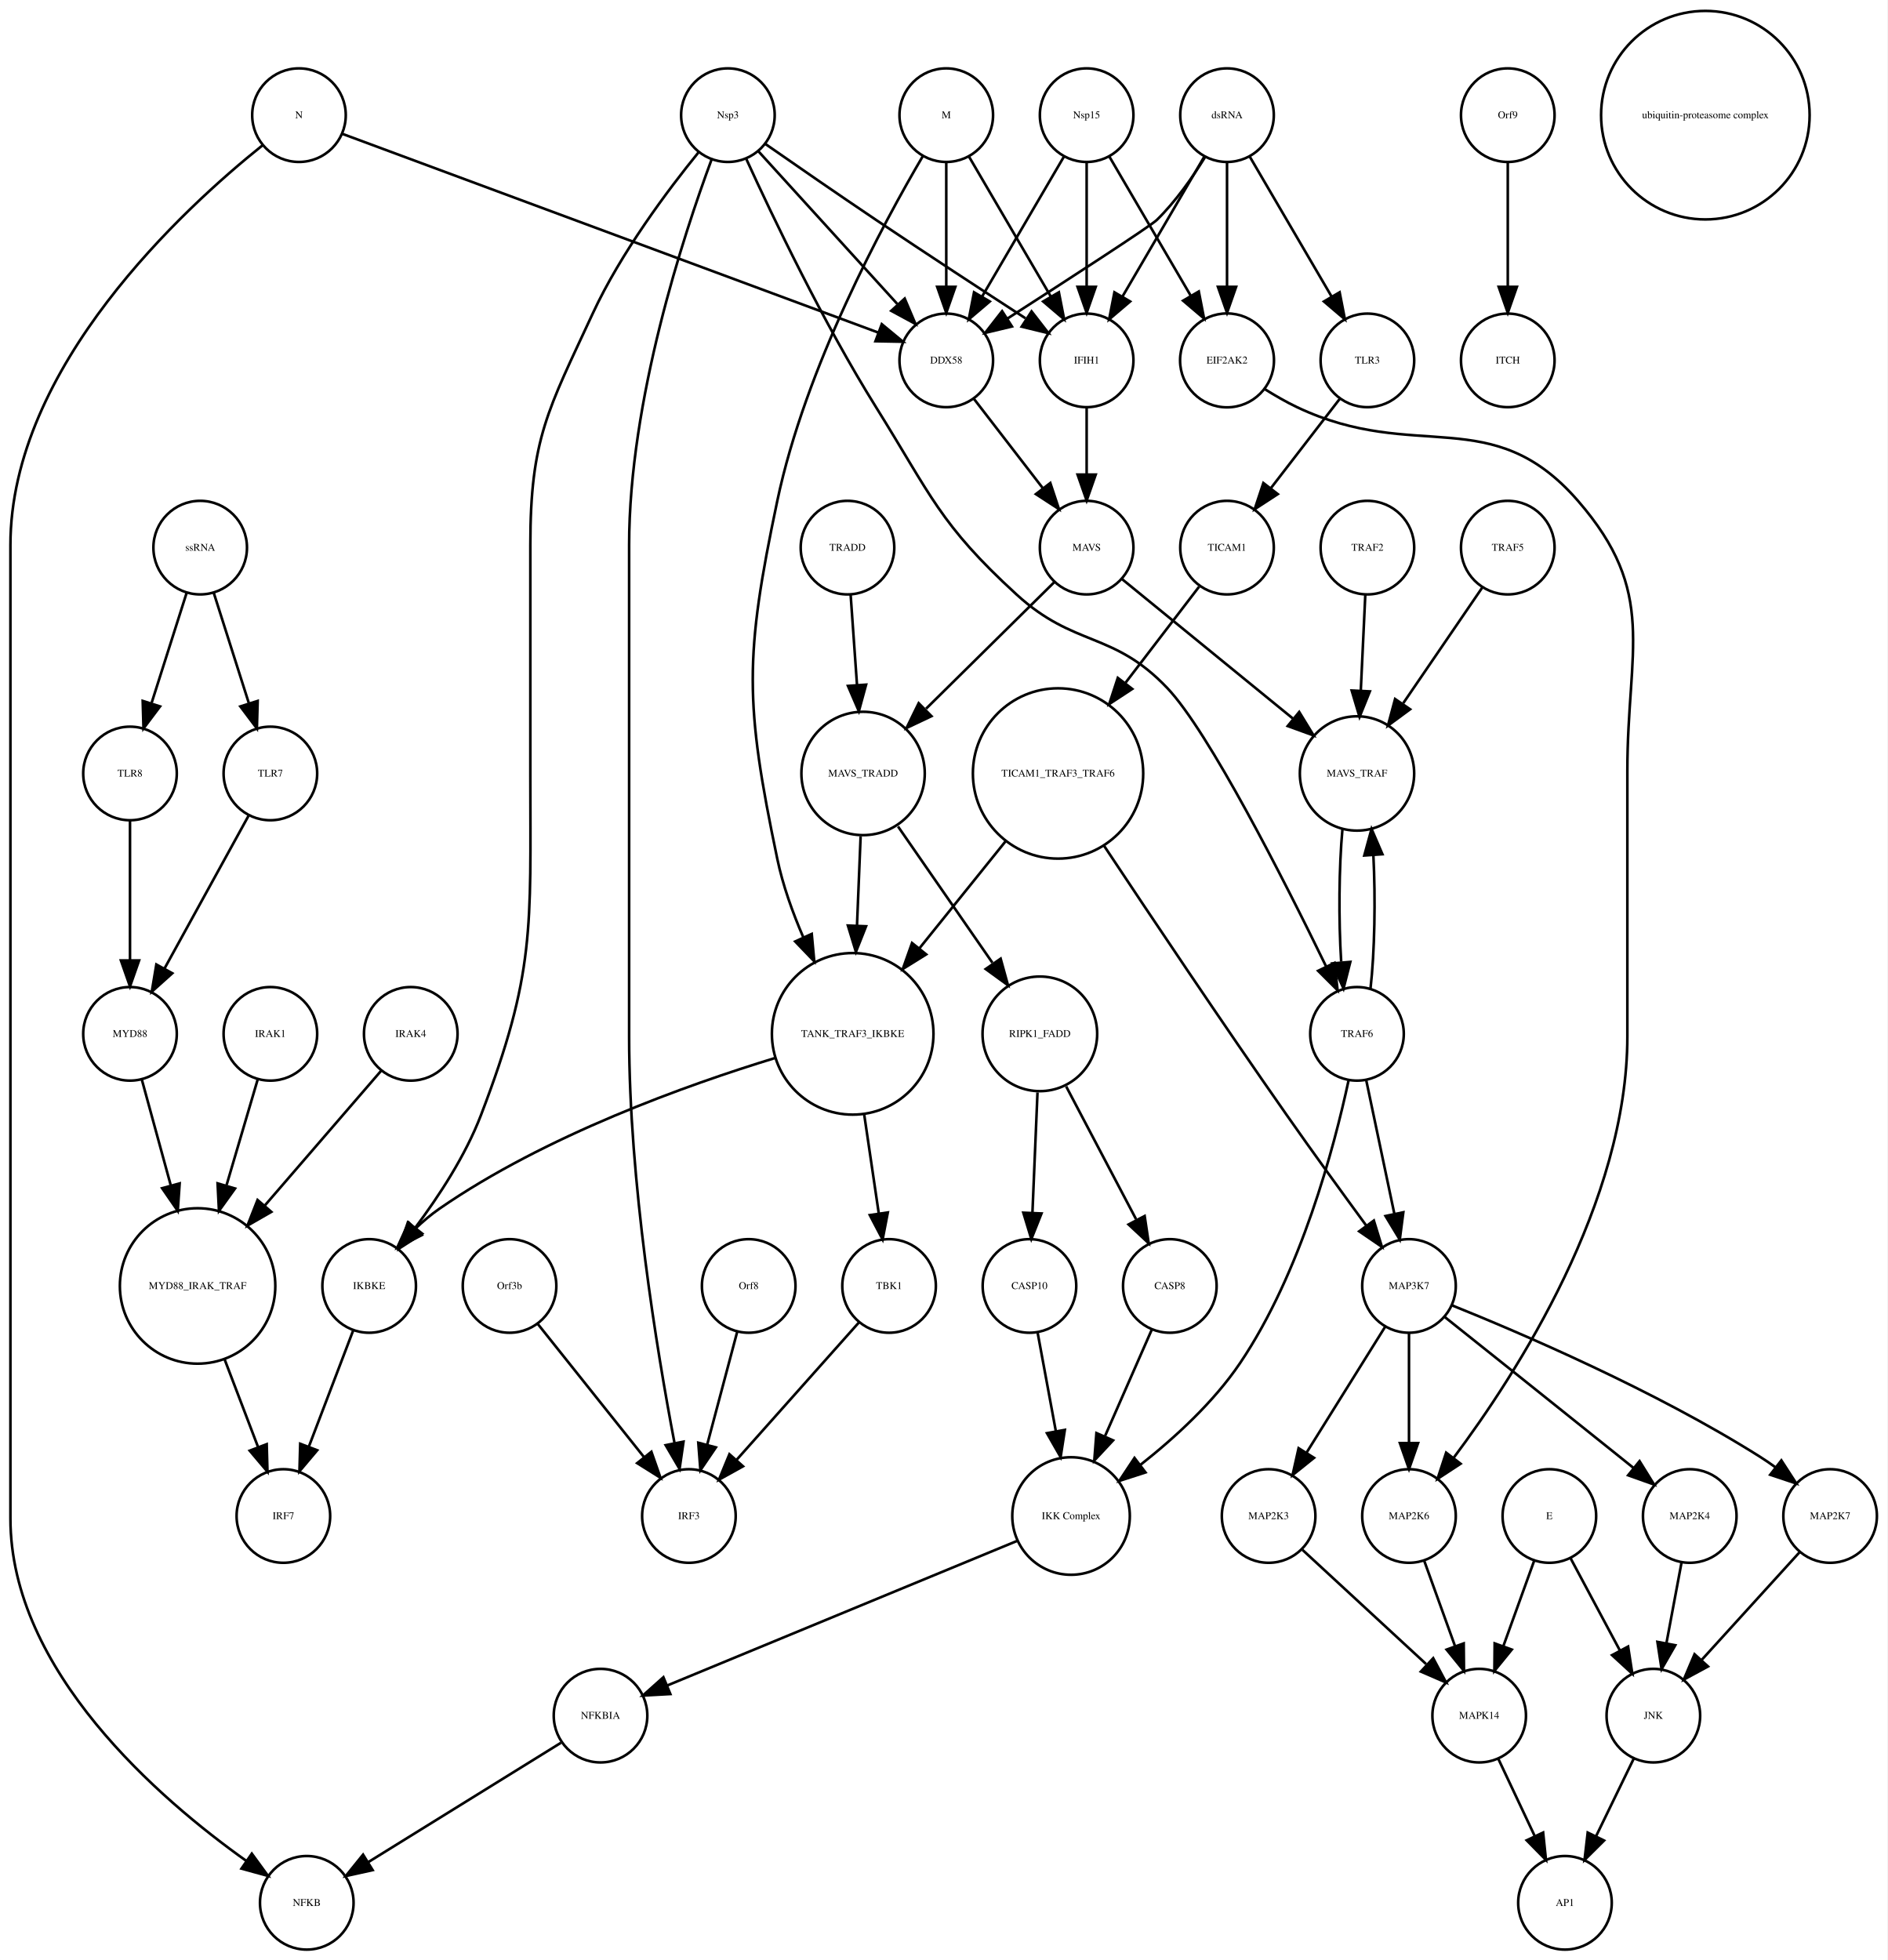
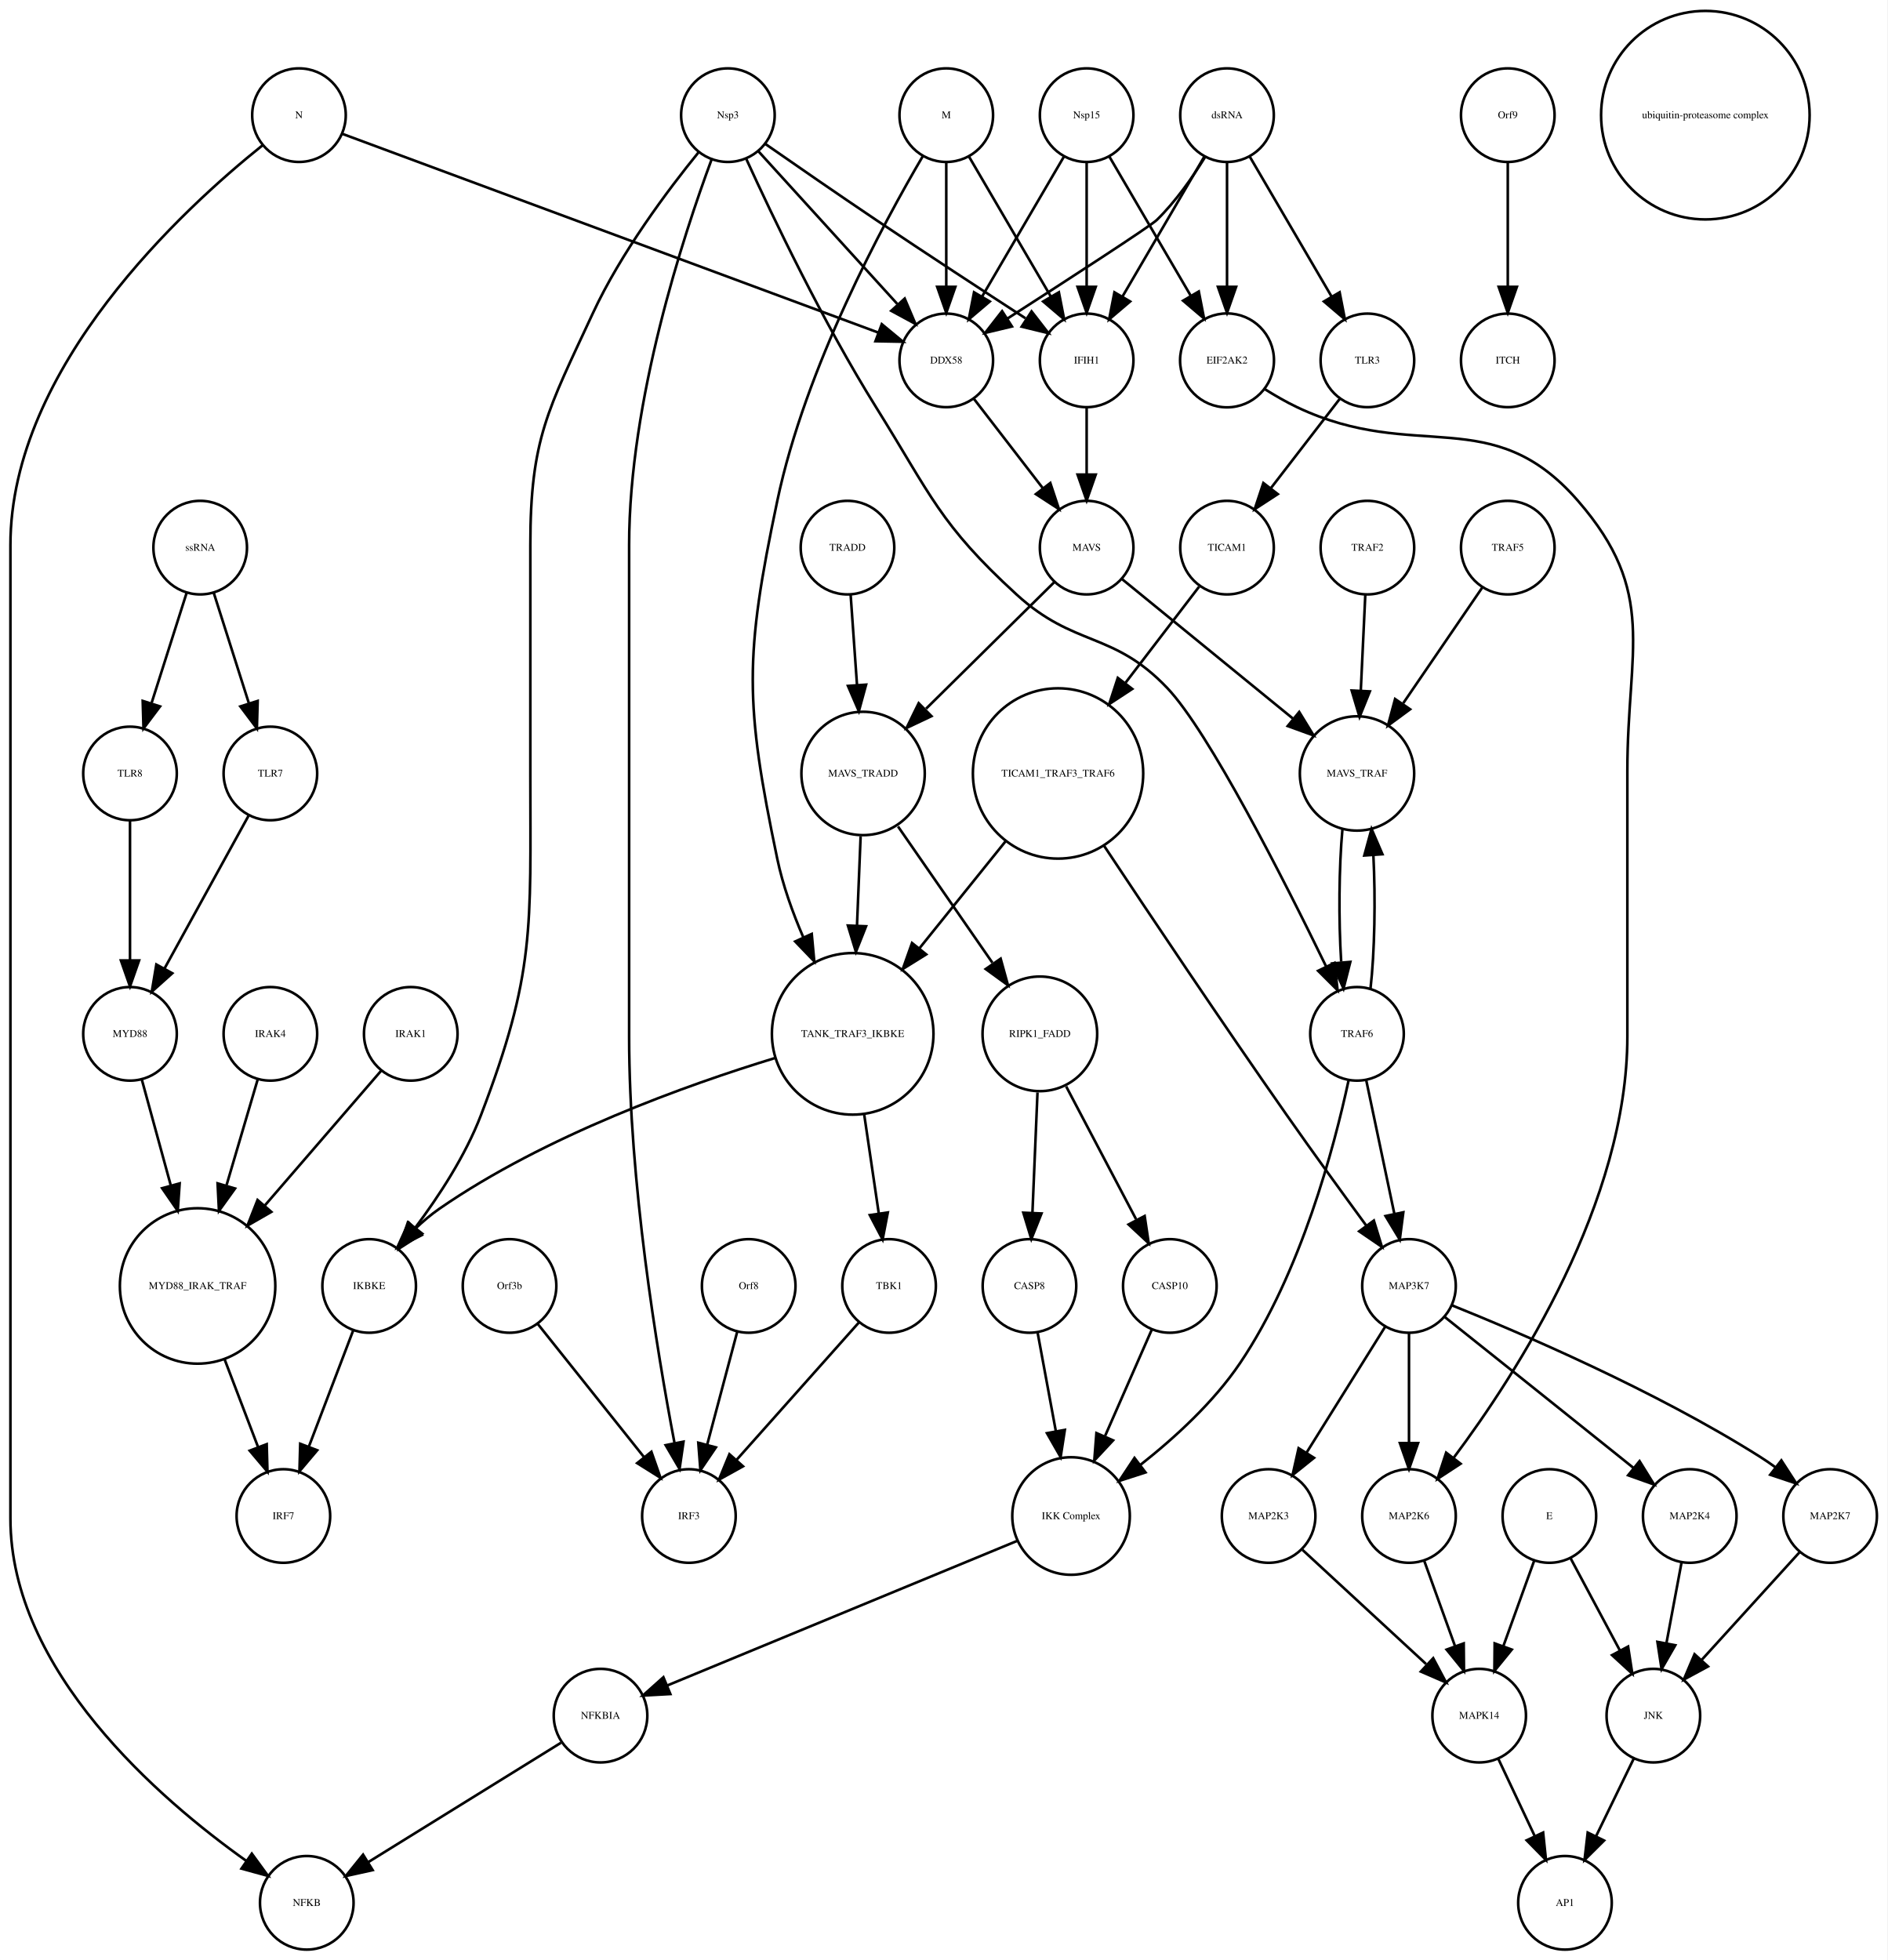
<svg xmlns="http://www.w3.org/2000/svg" width="726pt" height="754pt" viewBox="0.00 0.00 726.00 754.02">
  <g id="graph0" class="graph" transform="scale(1 1) rotate(0) translate(4 750.018)">
    <polygon fill="white" stroke="none" points="-4,4 -4,-750.018 722,-750.018 722,4 -4,4" />
    <g id="node1" class="node">
      <ellipse fill="none" stroke="black" cx="73" cy="-539.345" rx="18" ry="18" />
      <text text-anchor="middle" x="73" y="-538.145" font-family="Times,serif" font-size="4.00">ssRNA</text>
    </g>
    <g id="node2" class="node">
      <ellipse fill="none" stroke="black" cx="100" cy="-452.465" rx="18" ry="18" />
      <text text-anchor="middle" x="100" y="-451.265" font-family="Times,serif" font-size="4.00">TLR7</text>
    </g>
    <g id="edge1" class="edge">
      <path fill="none" stroke="black" d="M78.206,-521.979C82.016,-510.002 87.265,-493.501 91.657,-479.694" />
      <polygon fill="black" stroke="black" points="95.114,-480.371 94.81,-469.78 88.443,-478.249 95.114,-480.371" />
    </g>
    <g id="node3" class="node">
      <ellipse fill="none" stroke="black" cx="46" cy="-452.465" rx="18" ry="18" />
      <text text-anchor="middle" x="46" y="-451.265" font-family="Times,serif" font-size="4.00">TLR8</text>
    </g>
    <g id="edge2" class="edge">
      <path fill="none" stroke="black" d="M67.794,-521.979C63.984,-510.002 58.735,-493.501 54.343,-479.694" />
      <polygon fill="black" stroke="black" points="57.557,-478.249 51.19,-469.78 50.886,-480.371 57.557,-478.249" />
    </g>
    <g id="node4" class="node">
      <ellipse fill="none" stroke="black" cx="46" cy="-352.295" rx="18" ry="18" />
      <text text-anchor="middle" x="46" y="-351.095" font-family="Times,serif" font-size="4.00">MYD88</text>
    </g>
    <g id="edge3" class="edge">
      <path fill="none" stroke="black" d="M91.562,-436.126C82.924,-420.421 69.371,-395.782 59.289,-377.454" />
      <polygon fill="black" stroke="black" points="62.265,-375.601 54.378,-368.526 56.131,-378.975 62.265,-375.601" />
    </g>
    <g id="edge4" class="edge">
      <path fill="none" stroke="black" d="M46,-434.365C46,-419.534 46,-397.804 46,-380.573" />
      <polygon fill="black" stroke="black" points="49.5,-380.528 46,-370.528 42.5,-380.528 49.5,-380.528" />
    </g>
-     <g id="node42" class="node">
+     <g id="node48" class="node">
      <ellipse fill="none" stroke="black" cx="72" cy="-255.307" rx="29.898" ry="29.898" />
      <text text-anchor="middle" x="72" y="-254.107" font-family="Times,serif" font-size="4.00">MYD88_IRAK_TRAF</text>
    </g>
    <g id="edge5" class="edge">
      <path fill="none" stroke="black" d="M50.529,-334.749C53.596,-323.543 57.778,-308.265 61.636,-294.169" />
      <polygon fill="black" stroke="black" points="65.104,-294.758 64.368,-284.189 58.352,-292.91 65.104,-294.758" />
    </g>
    <g id="node5" class="node">
      <ellipse fill="none" stroke="black" cx="324" cy="-352.295" rx="31.08" ry="31.08" />
      <text text-anchor="middle" x="324" y="-351.095" font-family="Times,serif" font-size="4.00">TANK_TRAF3_IKBKE</text>
    </g>
    <g id="node6" class="node">
      <ellipse fill="none" stroke="black" cx="338" cy="-255.307" rx="18" ry="18" />
      <text text-anchor="middle" x="338" y="-254.107" font-family="Times,serif" font-size="4.00">TBK1</text>
    </g>
    <g id="edge6" class="edge">
      <path fill="none" stroke="black" d="M328.43,-321.24C330.221,-309.089 332.272,-295.169 334.015,-283.342" />
      <polygon fill="black" stroke="black" points="337.518,-283.583 335.513,-273.179 330.592,-282.562 337.518,-283.583" />
    </g>
    <g id="node10" class="node">
      <ellipse fill="none" stroke="black" cx="138" cy="-255.307" rx="18" ry="18" />
      <text text-anchor="middle" x="138" y="-254.107" font-family="Times,serif" font-size="4.00">IKBKE</text>
    </g>
    <g id="edge7" class="edge">
      <path fill="none" stroke="black" d="M293.998,-342.953C260.557,-332.745 205.821,-313.26 165,-285.005 161.833,-282.813 158.752,-280.196 155.874,-277.448" />
      <polygon fill="black" stroke="black" points="158.25,-274.869 148.805,-270.069 153.195,-279.711 158.25,-274.869" />
    </g>
    <g id="node15" class="node">
      <ellipse fill="none" stroke="black" cx="261" cy="-166.804" rx="18" ry="18" />
      <text text-anchor="middle" x="261" y="-165.604" font-family="Times,serif" font-size="4.00">IRF3</text>
    </g>
    <g id="edge8" class="edge">
      <path fill="none" stroke="black" d="M326.305,-241.169C313.796,-227.116 293.79,-204.641 279.215,-188.267" />
      <polygon fill="black" stroke="black" points="281.816,-185.925 272.552,-180.782 276.587,-190.579 281.816,-185.925" />
    </g>
    <g id="node7" class="node">
      <ellipse fill="none" stroke="black" cx="227" cy="-90" rx="18" ry="18" />
      <text text-anchor="middle" x="227" y="-88.8" font-family="Times,serif" font-size="4.00">NFKBIA</text>
    </g>
    <g id="node8" class="node">
      <ellipse fill="none" stroke="black" cx="114" cy="-18" rx="18" ry="18" />
      <text text-anchor="middle" x="114" y="-16.8" font-family="Times,serif" font-size="4.00">NFKB</text>
    </g>
    <g id="edge9" class="edge">
      <path fill="none" stroke="black" d="M211.76,-79.559C192.699,-67.752 159.862,-47.41 137.555,-33.592" />
      <polygon fill="black" stroke="black" points="139.342,-30.582 128.998,-28.291 135.656,-36.532 139.342,-30.582" />
    </g>
    <g id="node9" class="node">
      <ellipse fill="none" stroke="black" cx="276" cy="-705.713" rx="18" ry="18" />
      <text text-anchor="middle" x="276" y="-704.513" font-family="Times,serif" font-size="4.00">Nsp3</text>
    </g>
    <g id="edge10" class="edge">
      <path fill="none" stroke="black" d="M264.708,-691.422C252.99,-677.01 234.885,-652.906 224,-629.408 206.77,-592.209 200,-581.341 200,-540.345 200,-540.345 200,-540.345 200,-451.465 200,-392.871 201.948,-375.726 181,-321.005 175.025,-305.397 164.759,-289.739 155.756,-277.737" />
      <polygon fill="black" stroke="black" points="158.405,-275.442 149.503,-269.697 152.879,-279.74 158.405,-275.442" />
    </g>
    <g id="node11" class="node">
      <ellipse fill="none" stroke="black" cx="360" cy="-611.376" rx="18" ry="18" />
      <text text-anchor="middle" x="360" y="-610.176" font-family="Times,serif" font-size="4.00">DDX58</text>
    </g>
    <g id="edge11" class="edge">
      <path fill="none" stroke="black" d="M287.68,-691.874C301.519,-676.662 324.761,-651.112 341.156,-633.09" />
      <polygon fill="black" stroke="black" points="344.008,-635.156 348.149,-625.404 338.83,-630.446 344.008,-635.156" />
    </g>
    <g id="node12" class="node">
      <ellipse fill="none" stroke="black" cx="414" cy="-611.376" rx="18" ry="18" />
      <text text-anchor="middle" x="414" y="-610.176" font-family="Times,serif" font-size="4.00">IFIH1</text>
    </g>
    <g id="edge12" class="edge">
      <path fill="none" stroke="black" d="M290.46,-694.6C301.942,-686.604 318.434,-675.196 333,-665.408 352.243,-652.477 374.263,-638.085 390.483,-627.561" />
      <polygon fill="black" stroke="black" points="392.807,-630.226 399.297,-621.852 389.001,-624.35 392.807,-630.226" />
    </g>
    <g id="edge14" class="edge">
      <path fill="none" stroke="black" d="M269.725,-688.667C258.932,-659.58 238,-595.994 238,-540.345 238,-540.345 238,-540.345 238,-351.295 238,-295.432 248.625,-230.739 255.432,-195.027" />
      <polygon fill="black" stroke="black" points="258.925,-195.402 257.406,-184.917 252.055,-194.061 258.925,-195.402" />
    </g>
    <g id="node17" class="node">
      <ellipse fill="none" stroke="black" cx="518" cy="-352.295" rx="18" ry="18" />
      <text text-anchor="middle" x="518" y="-351.095" font-family="Times,serif" font-size="4.00">TRAF6</text>
    </g>
    <g id="edge13" class="edge">
      <path fill="none" stroke="black" d="M283.116,-688.757C293.183,-666.708 312.635,-625.952 333,-593.345 354.189,-559.419 357.499,-548.358 387,-521.345 409.376,-500.856 424.095,-507.333 445,-485.345 461.017,-468.498 489.912,-411.542 506.131,-378.188" />
      <polygon fill="black" stroke="black" points="509.341,-379.589 510.538,-369.062 503.038,-376.544 509.341,-379.589" />
    </g>
-     <g id="node48" class="node">
+     <g id="node47" class="node">
      <ellipse fill="none" stroke="black" cx="105" cy="-166.804" rx="18" ry="18" />
      <text text-anchor="middle" x="105" y="-165.604" font-family="Times,serif" font-size="4.00">IRF7</text>
    </g>
    <g id="edge15" class="edge">
      <path fill="none" stroke="black" d="M131.793,-238.036C126.999,-225.471 120.276,-207.847 114.763,-193.397" />
      <polygon fill="black" stroke="black" points="118.014,-192.097 111.179,-184.002 111.474,-194.592 118.014,-192.097" />
    </g>
-     <g id="node40" class="node">
+     <g id="node46" class="node">
      <ellipse fill="none" stroke="black" cx="414" cy="-539.345" rx="18" ry="18" />
      <text text-anchor="middle" x="414" y="-538.145" font-family="Times,serif" font-size="4.00">MAVS</text>
    </g>
    <g id="edge16" class="edge">
      <path fill="none" stroke="black" d="M370.669,-596.541C378.213,-586.757 388.481,-573.44 397.129,-562.225" />
      <polygon fill="black" stroke="black" points="400.019,-564.209 403.354,-554.152 394.475,-559.934 400.019,-564.209" />
    </g>
    <g id="edge17" class="edge">
      <path fill="none" stroke="black" d="M414,-593.065C414,-585.348 414,-576.074 414,-567.47" />
      <polygon fill="black" stroke="black" points="417.5,-567.457 414,-557.457 410.5,-567.457 417.5,-567.457" />
    </g>
    <g id="node13" class="node">
      <ellipse fill="none" stroke="black" cx="360" cy="-705.713" rx="18" ry="18" />
      <text text-anchor="middle" x="360" y="-704.513" font-family="Times,serif" font-size="4.00">M</text>
    </g>
    <g id="edge20" class="edge">
      <path fill="none" stroke="black" d="M350.973,-689.932C335.814,-664.149 305.841,-608.785 295,-557.345 282.374,-497.434 282.465,-479.514 295,-419.584 297.122,-409.44 300.888,-398.95 305.018,-389.39" />
      <polygon fill="black" stroke="black" points="308.25,-390.738 309.222,-380.188 301.883,-387.829 308.25,-390.738" />
    </g>
    <g id="edge18" class="edge">
      <path fill="none" stroke="black" d="M360,-687.345C360,-673.932 360,-655.119 360,-639.695" />
      <polygon fill="black" stroke="black" points="363.5,-639.666 360,-629.666 356.5,-639.666 363.5,-639.666" />
    </g>
    <g id="edge19" class="edge">
      <path fill="none" stroke="black" d="M368.676,-689.877C377.178,-675.339 390.271,-652.951 400.203,-635.969" />
      <polygon fill="black" stroke="black" points="403.318,-637.574 405.345,-627.175 397.276,-634.04 403.318,-637.574" />
    </g>
    <g id="node14" class="node">
      <ellipse fill="none" stroke="black" cx="284" cy="-255.307" rx="18" ry="18" />
      <text text-anchor="middle" x="284" y="-254.107" font-family="Times,serif" font-size="4.00">Orf8</text>
    </g>
    <g id="edge21" class="edge">
      <path fill="none" stroke="black" d="M279.565,-237.628C276.288,-225.302 271.761,-208.275 267.997,-194.122" />
      <polygon fill="black" stroke="black" points="271.373,-193.196 265.421,-184.432 264.608,-194.995 271.373,-193.196" />
    </g>
    <g id="node16" class="node">
      <ellipse fill="none" stroke="black" cx="192" cy="-255.307" rx="18" ry="18" />
      <text text-anchor="middle" x="192" y="-254.107" font-family="Times,serif" font-size="4.00">Orf3b</text>
    </g>
    <g id="edge22" class="edge">
      <path fill="none" stroke="black" d="M202.781,-240.791C213.755,-227.033 230.935,-205.495 243.793,-189.376" />
      <polygon fill="black" stroke="black" points="246.567,-191.511 250.067,-181.511 241.095,-187.146 246.567,-191.511" />
    </g>
    <g id="node18" class="node">
      <ellipse fill="none" stroke="black" cx="538" cy="-255.307" rx="18" ry="18" />
      <text text-anchor="middle" x="538" y="-254.107" font-family="Times,serif" font-size="4.00">MAP3K7</text>
    </g>
    <g id="edge23" class="edge">
      <path fill="none" stroke="black" d="M521.576,-334.313C524.562,-320.13 528.874,-299.652 532.33,-283.236" />
      <polygon fill="black" stroke="black" points="535.82,-283.648 534.455,-273.142 528.97,-282.206 535.82,-283.648" />
    </g>
-     <g id="node49" class="node">
+     <g id="node40" class="node">
      <ellipse fill="none" stroke="black" cx="408" cy="-166.804" rx="22.61" ry="22.61" />
      <text text-anchor="middle" x="408" y="-165.604" font-family="Times,serif" font-size="4.00">IKK Complex</text>
    </g>
    <g id="edge24" class="edge">
      <path fill="none" stroke="black" d="M514.72,-334.205C509.25,-308.81 496.474,-260.376 473,-225.608 462.81,-210.516 447.798,-196.816 434.767,-186.546" />
      <polygon fill="black" stroke="black" points="436.641,-183.574 426.561,-180.312 432.407,-189.148 436.641,-183.574" />
    </g>
-     <g id="node50" class="node">
+     <g id="node41" class="node">
      <ellipse fill="none" stroke="black" cx="518" cy="-452.465" rx="21.99" ry="21.99" />
      <text text-anchor="middle" x="518" y="-451.265" font-family="Times,serif" font-size="4.00">MAVS_TRAF</text>
    </g>
    <g id="edge25" class="edge">
      <path fill="none" stroke="black" d="M523.19,-369.709C524.793,-383.692 525.161,-404.155 524.293,-421.11" />
      <polygon fill="black" stroke="black" points="520.799,-420.904 523.593,-431.124 527.782,-421.392 520.799,-420.904" />
    </g>
    <g id="node19" class="node">
      <ellipse fill="none" stroke="black" cx="538" cy="-166.804" rx="18" ry="18" />
      <text text-anchor="middle" x="538" y="-165.604" font-family="Times,serif" font-size="4.00">MAP2K6</text>
    </g>
    <g id="edge26" class="edge">
      <path fill="none" stroke="black" d="M538,-237.217C538,-225.251 538,-209.005 538,-195.238" />
      <polygon fill="black" stroke="black" points="541.5,-194.859 538,-184.859 534.5,-194.859 541.5,-194.859" />
    </g>
    <g id="node20" class="node">
      <ellipse fill="none" stroke="black" cx="484" cy="-166.804" rx="18" ry="18" />
      <text text-anchor="middle" x="484" y="-165.604" font-family="Times,serif" font-size="4.00">MAP2K3</text>
    </g>
    <g id="edge27" class="edge">
      <path fill="none" stroke="black" d="M528.84,-239.633C520.539,-226.336 508.166,-206.516 498.519,-191.062" />
      <polygon fill="black" stroke="black" points="501.47,-189.18 493.205,-182.55 495.532,-192.886 501.47,-189.18" />
    </g>
    <g id="node21" class="node">
      <ellipse fill="none" stroke="black" cx="646" cy="-166.804" rx="18" ry="18" />
      <text text-anchor="middle" x="646" y="-165.604" font-family="Times,serif" font-size="4.00">MAP2K4</text>
    </g>
    <g id="edge28" class="edge">
      <path fill="none" stroke="black" d="M551.777,-243.34C567.909,-230.489 595.426,-208.542 619,-189.608 620.756,-188.198 622.574,-186.735 624.4,-185.265" />
      <polygon fill="black" stroke="black" points="626.69,-187.914 632.276,-178.911 622.295,-182.466 626.69,-187.914" />
    </g>
    <g id="node22" class="node">
      <ellipse fill="none" stroke="black" cx="700" cy="-166.804" rx="18" ry="18" />
      <text text-anchor="middle" x="700" y="-165.604" font-family="Times,serif" font-size="4.00">MAP2K7</text>
    </g>
    <g id="edge29" class="edge">
      <path fill="none" stroke="black" d="M554.433,-247.89C580.513,-237.392 632.562,-215.137 673,-189.608 674.946,-188.38 676.912,-187.033 678.848,-185.63" />
      <polygon fill="black" stroke="black" points="681.238,-188.206 687.001,-179.316 676.952,-182.672 681.238,-188.206" />
    </g>
    <g id="node23" class="node">
      <ellipse fill="none" stroke="black" cx="565" cy="-90" rx="18" ry="18" />
      <text text-anchor="middle" x="565" y="-88.8" font-family="Times,serif" font-size="4.00">MAPK14</text>
    </g>
    <g id="edge30" class="edge">
      <path fill="none" stroke="black" d="M543.859,-149.573C547.326,-139.966 551.796,-127.582 555.732,-116.677" />
      <polygon fill="black" stroke="black" points="559.05,-117.794 559.153,-107.2 552.466,-115.417 559.05,-117.794" />
    </g>
    <g id="edge31" class="edge">
      <path fill="none" stroke="black" d="M497.014,-153.786C509.843,-141.938 529.639,-123.656 544.568,-109.869" />
      <polygon fill="black" stroke="black" points="547.313,-112.098 552.285,-102.742 542.564,-106.955 547.313,-112.098" />
    </g>
    <g id="node25" class="node">
      <ellipse fill="none" stroke="black" cx="632" cy="-90" rx="18" ry="18" />
      <text text-anchor="middle" x="632" y="-88.8" font-family="Times,serif" font-size="4.00">JNK</text>
    </g>
    <g id="edge32" class="edge">
      <path fill="none" stroke="black" d="M642.823,-148.83C641.105,-139.648 638.943,-128.098 637.004,-117.738" />
      <polygon fill="black" stroke="black" points="640.444,-117.092 635.164,-107.907 633.564,-118.38 640.444,-117.092" />
    </g>
    <g id="edge33" class="edge">
      <path fill="none" stroke="black" d="M688.155,-152.774C677.82,-141.404 662.646,-124.712 650.676,-111.545" />
      <polygon fill="black" stroke="black" points="653.025,-108.926 643.709,-103.881 647.846,-113.634 653.025,-108.926" />
    </g>
    <g id="node24" class="node">
      <ellipse fill="none" stroke="black" cx="598" cy="-18" rx="18" ry="18" />
      <text text-anchor="middle" x="598" y="-16.8" font-family="Times,serif" font-size="4.00">AP1</text>
    </g>
    <g id="edge34" class="edge">
      <path fill="none" stroke="black" d="M572.324,-73.465C576.425,-64.765 581.636,-53.712 586.29,-43.84" />
      <polygon fill="black" stroke="black" points="589.598,-45.03 590.697,-34.492 583.267,-42.045 589.598,-45.03" />
    </g>
    <g id="edge35" class="edge">
      <path fill="none" stroke="black" d="M624.454,-73.465C620.184,-64.674 614.748,-53.481 609.915,-43.531" />
      <polygon fill="black" stroke="black" points="613.042,-41.958 605.525,-34.492 606.745,-45.016 613.042,-41.958" />
    </g>
    <g id="node26" class="node">
      <ellipse fill="none" stroke="black" cx="592" cy="-166.804" rx="18" ry="18" />
      <text text-anchor="middle" x="592" y="-165.604" font-family="Times,serif" font-size="4.00">E</text>
    </g>
    <g id="edge36" class="edge">
      <path fill="none" stroke="black" d="M586.141,-149.573C582.674,-139.966 578.204,-127.582 574.268,-116.677" />
      <polygon fill="black" stroke="black" points="577.534,-115.417 570.847,-107.2 570.95,-117.794 577.534,-115.417" />
    </g>
    <g id="edge37" class="edge">
      <path fill="none" stroke="black" d="M600.095,-150.666C605.571,-140.426 612.919,-126.684 619.183,-114.97" />
      <polygon fill="black" stroke="black" points="622.288,-116.584 623.917,-106.115 616.115,-113.283 622.288,-116.584" />
    </g>
    <g id="node27" class="node">
      <ellipse fill="none" stroke="black" cx="111" cy="-705.713" rx="18" ry="18" />
      <text text-anchor="middle" x="111" y="-704.513" font-family="Times,serif" font-size="4.00">N</text>
    </g>
    <g id="edge38" class="edge">
      <path fill="none" stroke="black" d="M96.942,-694.087C67.073,-670.181 0,-608.868 0,-540.345 0,-540.345 0,-540.345 0,-165.804 0,-107.153 57.466,-57.783 90.797,-34.081" />
      <polygon fill="black" stroke="black" points="92.854,-36.914 99.097,-28.353 88.878,-31.153 92.854,-36.914" />
    </g>
    <g id="edge39" class="edge">
      <path fill="none" stroke="black" d="M127.724,-698.511C170.25,-682.741 282.76,-641.019 333.964,-622.031" />
      <polygon fill="black" stroke="black" points="335.189,-625.31 343.349,-618.551 332.756,-618.747 335.189,-625.31" />
    </g>
    <g id="node28" class="node">
      <ellipse fill="none" stroke="black" cx="328" cy="-452.465" rx="23.73" ry="23.73" />
      <text text-anchor="middle" x="328" y="-451.265" font-family="Times,serif" font-size="4.00">MAVS_TRADD</text>
    </g>
    <g id="edge40" class="edge">
      <path fill="none" stroke="black" d="M327.052,-428.2C326.634,-417.938 326.13,-405.572 325.653,-393.871" />
      <polygon fill="black" stroke="black" points="329.148,-393.678 325.244,-383.829 322.154,-393.963 329.148,-393.678" />
    </g>
    <g id="node30" class="node">
      <ellipse fill="none" stroke="black" cx="396" cy="-352.295" rx="22.05" ry="22.05" />
      <text text-anchor="middle" x="396" y="-351.095" font-family="Times,serif" font-size="4.00">RIPK1_FADD</text>
    </g>
    <g id="edge41" class="edge">
      <path fill="none" stroke="black" d="M341.435,-432.07C351.82,-417.077 366.305,-396.164 377.742,-379.654" />
      <polygon fill="black" stroke="black" points="380.919,-381.213 383.736,-371 375.165,-377.227 380.919,-381.213" />
    </g>
    <g id="node29" class="node">
      <ellipse fill="none" stroke="black" cx="403" cy="-452.465" rx="32.761" ry="32.761" />
      <text text-anchor="middle" x="403" y="-451.265" font-family="Times,serif" font-size="4.00">TICAM1_TRAF3_TRAF6</text>
    </g>
    <g id="edge42" class="edge">
      <path fill="none" stroke="black" d="M382.861,-426.438C372.791,-413.925 360.49,-398.64 349.743,-385.284" />
      <polygon fill="black" stroke="black" points="352.281,-382.856 343.285,-377.26 346.828,-387.245 352.281,-382.856" />
    </g>
    <g id="edge43" class="edge">
      <path fill="none" stroke="black" d="M420.763,-424.544C438.348,-398.035 466.163,-356.477 491,-321.005 500.932,-306.821 512.343,-291.1 521.433,-278.707" />
      <polygon fill="black" stroke="black" points="524.482,-280.47 527.589,-270.341 518.843,-276.322 524.482,-280.47" />
    </g>
-     <g id="node38" class="node">
+     <g id="node44" class="node">
      <ellipse fill="none" stroke="black" cx="446" cy="-255.307" rx="18" ry="18" />
-       <text text-anchor="middle" x="446" y="-254.107" font-family="Times,serif" font-size="4.00">CASP8</text>
-     </g>
-     <g id="edge45" class="edge">
+       <text text-anchor="middle" x="446" y="-254.107" font-family="Times,serif" font-size="4.00">CASP10</text>
+     </g>
+     <g id="edge44" class="edge">
      <path fill="none" stroke="black" d="M406.118,-332.073C413.869,-317.348 424.621,-296.922 433.008,-280.989" />
      <polygon fill="black" stroke="black" points="436.315,-282.219 437.876,-271.74 430.121,-278.959 436.315,-282.219" />
    </g>
-     <g id="node46" class="node">
+     <g id="node49" class="node">
      <ellipse fill="none" stroke="black" cx="392" cy="-255.307" rx="18" ry="18" />
-       <text text-anchor="middle" x="392" y="-254.107" font-family="Times,serif" font-size="4.00">CASP10</text>
-     </g>
-     <g id="edge44" class="edge">
+       <text text-anchor="middle" x="392" y="-254.107" font-family="Times,serif" font-size="4.00">CASP8</text>
+     </g>
+     <g id="edge45" class="edge">
      <path fill="none" stroke="black" d="M395.092,-329.741C394.514,-315.998 393.759,-298.076 393.14,-283.378" />
      <polygon fill="black" stroke="black" points="396.635,-283.194 392.718,-273.35 389.642,-283.489 396.635,-283.194" />
    </g>
    <g id="node31" class="node">
      <ellipse fill="none" stroke="black" cx="468" cy="-539.345" rx="18" ry="18" />
      <text text-anchor="middle" x="468" y="-538.145" font-family="Times,serif" font-size="4.00">TICAM1</text>
    </g>
    <g id="edge46" class="edge">
      <path fill="none" stroke="black" d="M457.267,-524.329C449.576,-514.286 438.876,-500.314 429.008,-487.428" />
      <polygon fill="black" stroke="black" points="431.543,-484.981 422.684,-479.169 425.985,-489.237 431.543,-484.981" />
    </g>
    <g id="node32" class="node">
      <ellipse fill="none" stroke="black" cx="468" cy="-705.713" rx="18" ry="18" />
      <text text-anchor="middle" x="468" y="-704.513" font-family="Times,serif" font-size="4.00">dsRNA</text>
    </g>
-     <g id="edge49" class="edge">
+     <g id="edge48" class="edge">
      <path fill="none" stroke="black" d="M459.487,-689.484C454.691,-681.727 448.221,-672.47 441,-665.408 438.56,-663.021 406.604,-642.312 383.572,-627.493" />
      <polygon fill="black" stroke="black" points="385.267,-624.422 374.962,-621.96 381.482,-630.311 385.267,-624.422" />
    </g>
-     <g id="edge48" class="edge">
+     <g id="edge50" class="edge">
      <path fill="none" stroke="black" d="M459.324,-689.877C450.822,-675.339 437.729,-652.951 427.797,-635.969" />
      <polygon fill="black" stroke="black" points="430.724,-634.04 422.655,-627.175 424.682,-637.574 430.724,-634.04" />
    </g>
    <g id="node33" class="node">
      <ellipse fill="none" stroke="black" cx="468" cy="-611.376" rx="18.062" ry="18.062" />
      <text text-anchor="middle" x="468" y="-610.176" font-family="Times,serif" font-size="4.00">EIF2AK2</text>
    </g>
    <g id="edge47" class="edge">
      <path fill="none" stroke="black" d="M468,-687.345C468,-673.932 468,-655.119 468,-639.695" />
      <polygon fill="black" stroke="black" points="471.5,-639.666 468,-629.666 464.5,-639.666 471.5,-639.666" />
    </g>
-     <g id="node45" class="node">
+     <g id="node50" class="node">
      <ellipse fill="none" stroke="black" cx="522" cy="-611.376" rx="18" ry="18" />
      <text text-anchor="middle" x="522" y="-610.176" font-family="Times,serif" font-size="4.00">TLR3</text>
    </g>
-     <g id="edge50" class="edge">
+     <g id="edge49" class="edge">
      <path fill="none" stroke="black" d="M476.676,-689.877C485.178,-675.339 498.271,-652.951 508.203,-635.969" />
      <polygon fill="black" stroke="black" points="511.318,-637.574 513.345,-627.175 505.276,-634.04 511.318,-637.574" />
    </g>
    <g id="edge51" class="edge">
      <path fill="none" stroke="black" d="M482.489,-600.341C486.439,-597.856 490.792,-595.338 495,-593.345 540.729,-571.691 569.829,-595.551 603,-557.345 633.77,-521.904 622,-500.4 622,-453.465 622,-453.465 622,-453.465 622,-351.295 622,-287.615 579.657,-221.864 555.097,-189.083" />
      <polygon fill="black" stroke="black" points="557.845,-186.915 548.982,-181.11 552.29,-191.175 557.845,-186.915" />
    </g>
    <g id="node34" class="node">
      <ellipse fill="none" stroke="black" cx="576" cy="-705.713" rx="18" ry="18" />
      <text text-anchor="middle" x="576" y="-704.513" font-family="Times,serif" font-size="4.00">Orf9</text>
    </g>
    <g id="node35" class="node">
      <ellipse fill="none" stroke="black" cx="576" cy="-611.376" rx="18" ry="18" />
      <text text-anchor="middle" x="576" y="-610.176" font-family="Times,serif" font-size="4.00">ITCH</text>
    </g>
    <g id="edge52" class="edge">
      <path fill="none" stroke="black" d="M576,-687.345C576,-673.932 576,-655.119 576,-639.695" />
      <polygon fill="black" stroke="black" points="579.5,-639.666 576,-629.666 572.5,-639.666 579.5,-639.666" />
    </g>
    <g id="node36" class="node">
      <ellipse fill="none" stroke="black" cx="414" cy="-705.713" rx="18" ry="18" />
      <text text-anchor="middle" x="414" y="-704.513" font-family="Times,serif" font-size="4.00">Nsp15</text>
    </g>
    <g id="edge55" class="edge">
      <path fill="none" stroke="black" d="M405.324,-689.877C396.822,-675.339 383.729,-652.951 373.797,-635.969" />
      <polygon fill="black" stroke="black" points="376.724,-634.04 368.655,-627.175 370.682,-637.574 376.724,-634.04" />
    </g>
    <g id="edge53" class="edge">
      <path fill="none" stroke="black" d="M414,-687.345C414,-673.932 414,-655.119 414,-639.695" />
      <polygon fill="black" stroke="black" points="417.5,-639.666 414,-629.666 410.5,-639.666 417.5,-639.666" />
    </g>
    <g id="edge54" class="edge">
      <path fill="none" stroke="black" d="M422.676,-689.877C431.128,-675.425 444.116,-653.216 454.026,-636.271" />
      <polygon fill="black" stroke="black" points="457.139,-637.881 459.166,-627.482 451.097,-634.347 457.139,-637.881" />
    </g>
    <g id="node37" class="node">
+       <ellipse fill="none" stroke="black" cx="154" cy="-352.295" rx="18" ry="18" />
+       <text text-anchor="middle" x="154" y="-351.095" font-family="Times,serif" font-size="4.00">IRAK1</text>
+     </g>
+     <g id="edge56" class="edge">
+       <path fill="none" stroke="black" d="M142.598,-338.087C131.073,-324.737 112.867,-303.647 97.831,-286.229" />
+       <polygon fill="black" stroke="black" points="100.364,-283.807 91.18,-278.525 95.065,-288.382 100.364,-283.807" />
+     </g>
+     <g id="node38" class="node">
+       <ellipse fill="none" stroke="black" cx="652" cy="-705.713" rx="40.111" ry="40.111" />
+       <text text-anchor="middle" x="652" y="-704.513" font-family="Times,serif" font-size="4.00">ubiquitin-proteasome complex</text>
+     </g>
+     <g id="node39" class="node">
      <ellipse fill="none" stroke="black" cx="522" cy="-539.345" rx="18" ry="18" />
      <text text-anchor="middle" x="522" y="-538.145" font-family="Times,serif" font-size="4.00">TRAF2</text>
    </g>
-     <g id="edge56" class="edge">
+     <g id="edge57" class="edge">
      <path fill="none" stroke="black" d="M521.191,-521.168C520.691,-510.572 520.036,-496.671 519.45,-484.224" />
      <polygon fill="black" stroke="black" points="522.945,-484.039 518.978,-474.215 515.953,-484.369 522.945,-484.039" />
    </g>
-     <g id="edge57" class="edge">
-       <path fill="none" stroke="black" d="M439.03,-238.441C434.03,-227.059 427.142,-211.379 421.125,-197.682" />
-       <polygon fill="black" stroke="black" points="424.164,-195.898 416.938,-188.15 417.755,-198.713 424.164,-195.898" />
-     </g>
-     <g id="node39" class="node">
-       <ellipse fill="none" stroke="black" cx="154" cy="-352.295" rx="18" ry="18" />
-       <text text-anchor="middle" x="154" y="-351.095" font-family="Times,serif" font-size="4.00">IRAK4</text>
-     </g>
    <g id="edge58" class="edge">
-       <path fill="none" stroke="black" d="M142.598,-338.087C131.073,-324.737 112.867,-303.647 97.831,-286.229" />
-       <polygon fill="black" stroke="black" points="100.364,-283.807 91.18,-278.525 95.065,-288.382 100.364,-283.807" />
+       <path fill="none" stroke="black" d="M387.237,-157.223C353.965,-143.473 288.785,-116.535 252.652,-101.602" />
+       <polygon fill="black" stroke="black" points="253.86,-98.314 243.282,-97.729 251.187,-104.783 253.86,-98.314" />
    </g>
    <g id="edge59" class="edge">
-       <path fill="none" stroke="black" d="M401.678,-526.184C388.826,-513.499 368.345,-493.284 352.235,-477.384" />
-       <polygon fill="black" stroke="black" points="354.306,-474.51 344.73,-469.977 349.389,-479.493 354.306,-474.51" />
+       <path fill="none" stroke="black" d="M512.407,-431.124C511.053,-416.339 510.887,-396.183 511.911,-380.088" />
+       <polygon fill="black" stroke="black" points="515.434,-379.974 512.81,-369.709 508.46,-379.37 515.434,-379.974" />
+     </g>
+     <g id="node42" class="node">
+       <ellipse fill="none" stroke="black" cx="576" cy="-539.345" rx="18" ry="18" />
+       <text text-anchor="middle" x="576" y="-538.145" font-family="Times,serif" font-size="4.00">TRAF5</text>
    </g>
    <g id="edge60" class="edge">
-       <path fill="none" stroke="black" d="M427.596,-527.249C444.243,-513.662 472.754,-490.393 493.312,-473.614" />
-       <polygon fill="black" stroke="black" points="495.771,-476.125 501.305,-467.091 491.345,-470.702 495.771,-476.125" />
-     </g>
-     <g id="node41" class="node">
+       <path fill="none" stroke="black" d="M566.161,-523.946C557.864,-511.804 545.779,-494.119 535.791,-479.501" />
+       <polygon fill="black" stroke="black" points="538.427,-477.156 529.896,-470.874 532.648,-481.105 538.427,-477.156" />
+     </g>
+     <g id="node43" class="node">
      <ellipse fill="none" stroke="black" cx="100" cy="-352.295" rx="18" ry="18" />
-       <text text-anchor="middle" x="100" y="-351.095" font-family="Times,serif" font-size="4.00">IRAK1</text>
+       <text text-anchor="middle" x="100" y="-351.095" font-family="Times,serif" font-size="4.00">IRAK4</text>
    </g>
    <g id="edge61" class="edge">
      <path fill="none" stroke="black" d="M95.123,-334.749C91.819,-323.543 87.316,-308.265 83.161,-294.169" />
      <polygon fill="black" stroke="black" points="86.403,-292.791 80.219,-284.189 79.689,-294.77 86.403,-292.791" />
    </g>
    <g id="edge62" class="edge">
+       <path fill="none" stroke="black" d="M439.03,-238.441C434.03,-227.059 427.142,-211.379 421.125,-197.682" />
+       <polygon fill="black" stroke="black" points="424.164,-195.898 416.938,-188.15 417.755,-198.713 424.164,-195.898" />
+     </g>
+     <g id="node45" class="node">
+       <ellipse fill="none" stroke="black" cx="322" cy="-539.345" rx="18" ry="18" />
+       <text text-anchor="middle" x="322" y="-538.145" font-family="Times,serif" font-size="4.00">TRADD</text>
+     </g>
+     <g id="edge63" class="edge">
+       <path fill="none" stroke="black" d="M323.214,-521.168C323.919,-511.202 324.83,-498.314 325.668,-486.461" />
+       <polygon fill="black" stroke="black" points="329.164,-486.632 326.378,-476.41 322.182,-486.138 329.164,-486.632" />
+     </g>
+     <g id="edge64" class="edge">
+       <path fill="none" stroke="black" d="M401.678,-526.184C388.826,-513.499 368.345,-493.284 352.235,-477.384" />
+       <polygon fill="black" stroke="black" points="354.306,-474.51 344.73,-469.977 349.389,-479.493 354.306,-474.51" />
+     </g>
+     <g id="edge65" class="edge">
+       <path fill="none" stroke="black" d="M427.596,-527.249C444.243,-513.662 472.754,-490.393 493.312,-473.614" />
+       <polygon fill="black" stroke="black" points="495.771,-476.125 501.305,-467.091 491.345,-470.702 495.771,-476.125" />
+     </g>
+     <g id="edge66" class="edge">
      <path fill="none" stroke="black" d="M82.26,-227.411C86.39,-216.587 91.131,-204.16 95.211,-193.463" />
      <polygon fill="black" stroke="black" points="98.586,-194.437 98.88,-183.847 92.045,-191.942 98.586,-194.437" />
    </g>
-     <g id="node43" class="node">
-       <ellipse fill="none" stroke="black" cx="576" cy="-539.345" rx="18" ry="18" />
-       <text text-anchor="middle" x="576" y="-538.145" font-family="Times,serif" font-size="4.00">TRAF5</text>
-     </g>
-     <g id="edge63" class="edge">
-       <path fill="none" stroke="black" d="M566.161,-523.946C557.864,-511.804 545.779,-494.119 535.791,-479.501" />
-       <polygon fill="black" stroke="black" points="538.427,-477.156 529.896,-470.874 532.648,-481.105 538.427,-477.156" />
-     </g>
-     <g id="node44" class="node">
-       <ellipse fill="none" stroke="black" cx="322" cy="-539.345" rx="18" ry="18" />
-       <text text-anchor="middle" x="322" y="-538.145" font-family="Times,serif" font-size="4.00">TRADD</text>
-     </g>
-     <g id="edge64" class="edge">
-       <path fill="none" stroke="black" d="M323.214,-521.168C323.919,-511.202 324.83,-498.314 325.668,-486.461" />
-       <polygon fill="black" stroke="black" points="329.164,-486.632 326.378,-476.41 322.182,-486.138 329.164,-486.632" />
-     </g>
-     <g id="edge65" class="edge">
+     <g id="edge67" class="edge">
+       <path fill="none" stroke="black" d="M395.161,-237.217C397.159,-226.416 399.801,-212.129 402.17,-199.325" />
+       <polygon fill="black" stroke="black" points="405.615,-199.94 403.993,-189.47 398.732,-198.667 405.615,-199.94" />
+     </g>
+     <g id="edge68" class="edge">
      <path fill="none" stroke="black" d="M511.331,-596.541C503.787,-586.757 493.519,-573.44 484.871,-562.225" />
      <polygon fill="black" stroke="black" points="487.525,-559.934 478.646,-554.152 481.981,-564.209 487.525,-559.934" />
    </g>
-     <g id="edge66" class="edge">
-       <path fill="none" stroke="black" d="M395.161,-237.217C397.159,-226.416 399.801,-212.129 402.17,-199.325" />
-       <polygon fill="black" stroke="black" points="405.615,-199.94 403.993,-189.47 398.732,-198.667 405.615,-199.94" />
-     </g>
-     <g id="node47" class="node">
-       <ellipse fill="none" stroke="black" cx="652" cy="-705.713" rx="40.111" ry="40.111" />
-       <text text-anchor="middle" x="652" y="-704.513" font-family="Times,serif" font-size="4.00">ubiquitin-proteasome complex</text>
-     </g>
-     <g id="edge67" class="edge">
-       <path fill="none" stroke="black" d="M387.237,-157.223C353.965,-143.473 288.785,-116.535 252.652,-101.602" />
-       <polygon fill="black" stroke="black" points="253.86,-98.314 243.282,-97.729 251.187,-104.783 253.86,-98.314" />
-     </g>
-     <g id="edge68" class="edge">
-       <path fill="none" stroke="black" d="M512.407,-431.124C511.053,-416.339 510.887,-396.183 511.911,-380.088" />
-       <polygon fill="black" stroke="black" points="515.434,-379.974 512.81,-369.709 508.46,-379.37 515.434,-379.974" />
-     </g>
  </g>
</svg>
